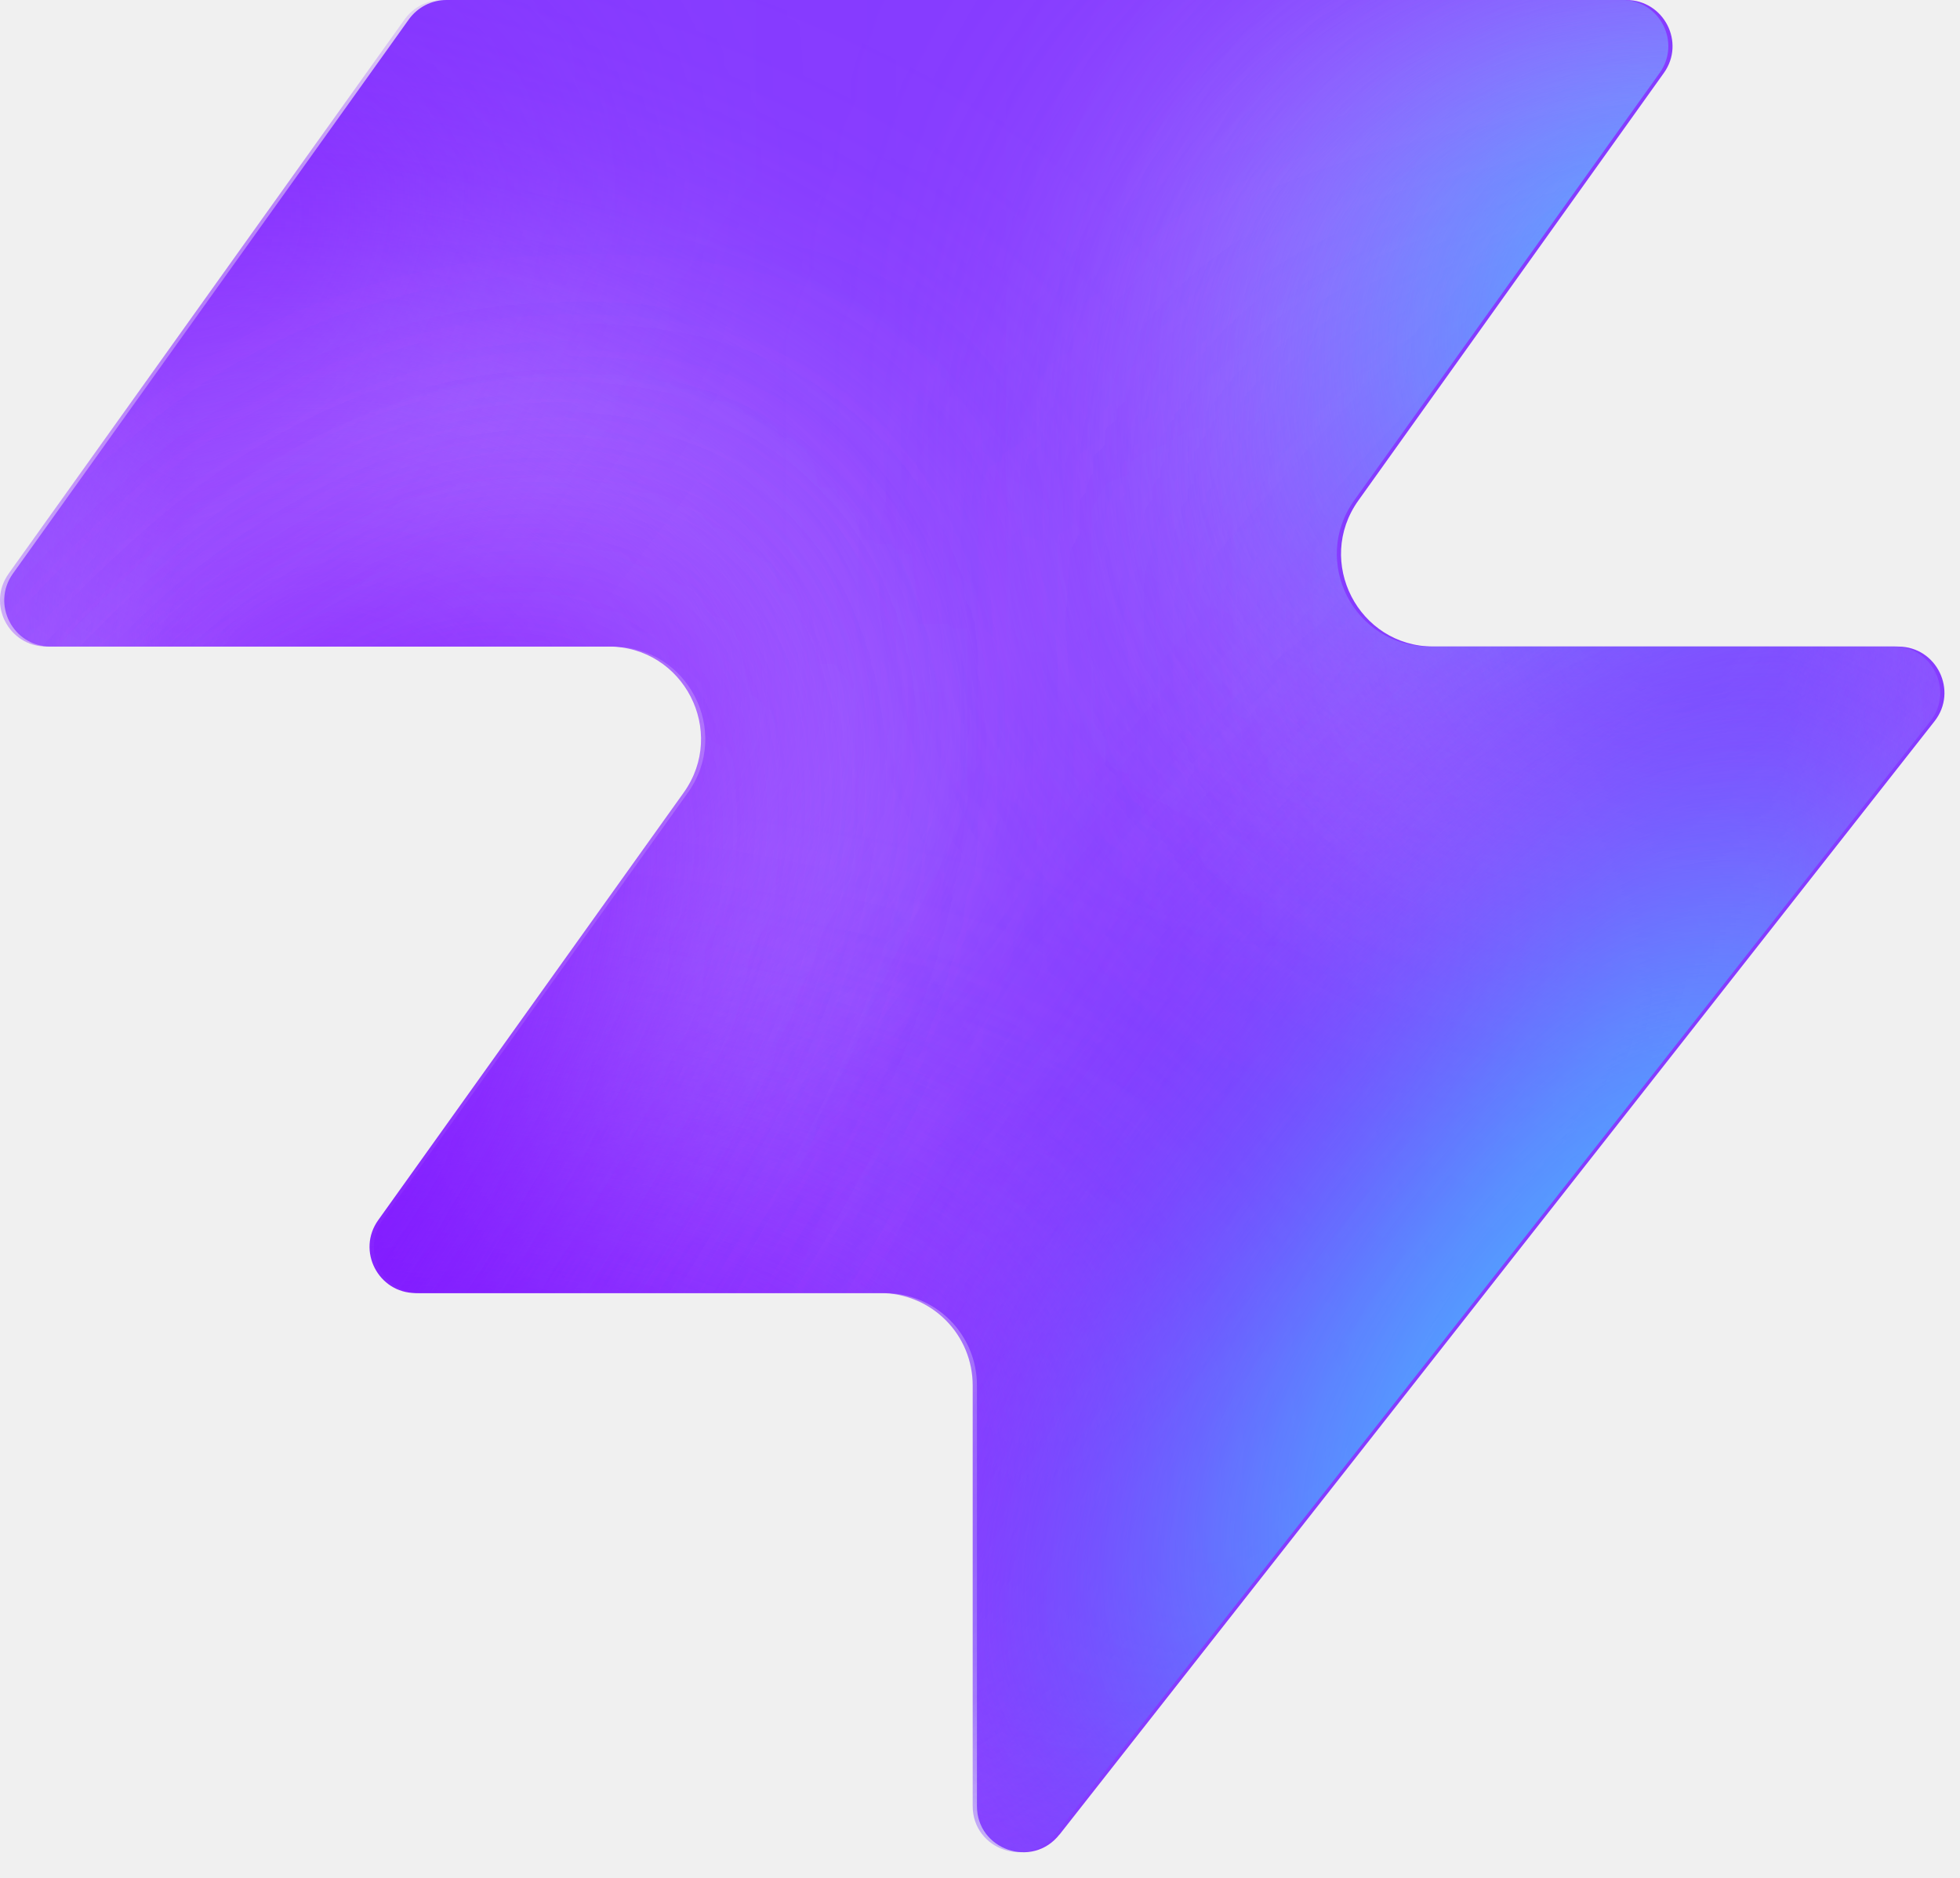
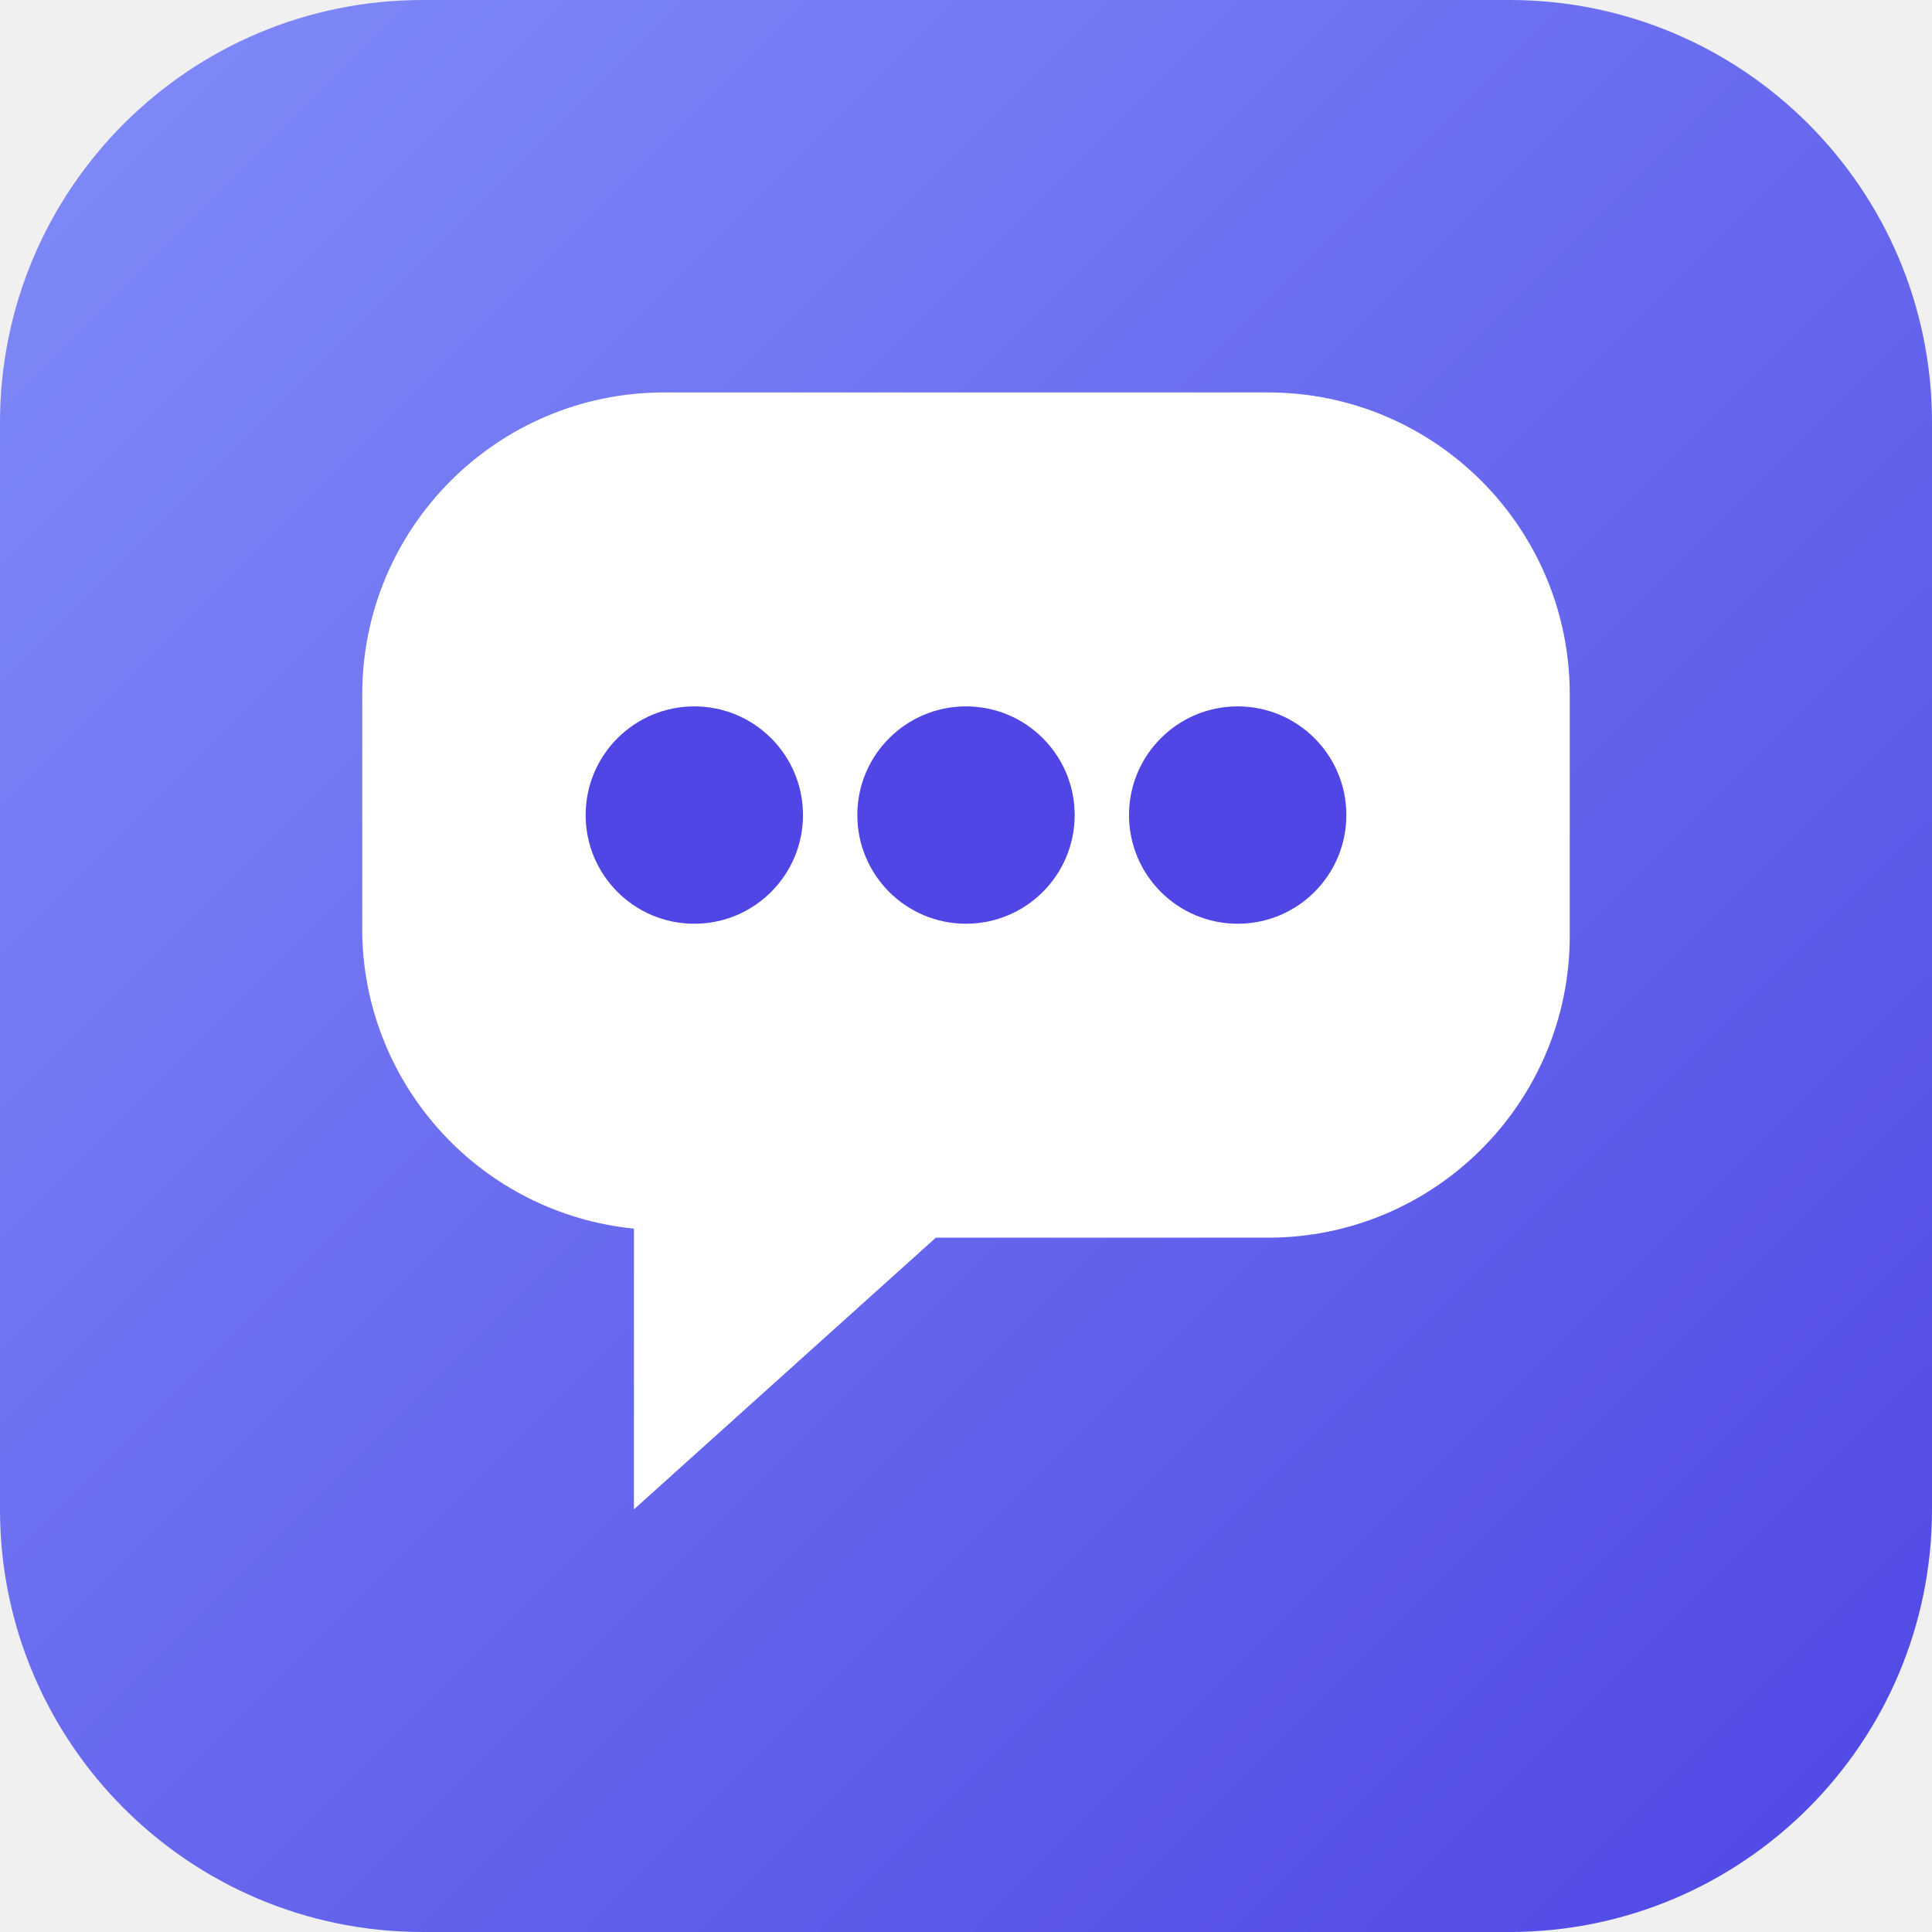
- <svg xmlns="http://www.w3.org/2000/svg" width="48" height="46" fill="none" viewBox="0 0 48 46">
-   <path fill="#863bff" d="M25.946 44.938c-.664.845-2.021.375-2.021-.698V33.937a2.26 2.26 0 0 0-2.262-2.262H10.287c-.92 0-1.456-1.04-.92-1.788l7.48-10.471c1.07-1.497 0-3.578-1.842-3.578H1.237c-.92 0-1.456-1.04-.92-1.788L10.013.474c.214-.297.556-.474.92-.474h28.894c.92 0 1.456 1.04.92 1.788l-7.48 10.471c-1.07 1.498 0 3.579 1.842 3.579h11.377c.943 0 1.473 1.088.89 1.83L25.947 44.94z" style="fill:#863bff;fill:color(display-p3 .525 .23 1);fill-opacity:1" />
-   <mask id="a" width="48" height="46" x="0" y="0" maskUnits="userSpaceOnUse" style="mask-type:alpha">
-     <path fill="#000" d="M25.842 44.938c-.664.844-2.021.375-2.021-.698V33.937a2.26 2.26 0 0 0-2.262-2.262H10.183c-.92 0-1.456-1.04-.92-1.788l7.48-10.471c1.07-1.498 0-3.579-1.842-3.579H1.133c-.92 0-1.456-1.04-.92-1.787L9.91.473c.214-.297.556-.474.92-.474h28.894c.92 0 1.456 1.04.92 1.788l-7.48 10.471c-1.07 1.498 0 3.578 1.842 3.578h11.377c.943 0 1.473 1.088.89 1.832L25.843 44.94z" style="fill:#000;fill-opacity:1" />
-   </mask>
-   <g mask="url(#a)">
-     <g filter="url(#b)">
-       <ellipse cx="5.508" cy="14.704" fill="#ede6ff" rx="5.508" ry="14.704" style="fill:#ede6ff;fill:color(display-p3 .927 .903 1);fill-opacity:1" transform="matrix(.00324 1 1 -.00324 -4.47 31.516)" />
-     </g>
-     <g filter="url(#c)">
-       <ellipse cx="10.399" cy="29.851" fill="#ede6ff" rx="10.399" ry="29.851" style="fill:#ede6ff;fill:color(display-p3 .927 .903 1);fill-opacity:1" transform="matrix(.00324 1 1 -.00324 -39.328 7.883)" />
-     </g>
-     <g filter="url(#d)">
-       <ellipse cx="5.508" cy="30.487" fill="#7e14ff" rx="5.508" ry="30.487" style="fill:#7e14ff;fill:color(display-p3 .492 .077 1);fill-opacity:1" transform="rotate(89.814 -25.913 -14.639)scale(1 -1)" />
-     </g>
-     <g filter="url(#e)">
-       <ellipse cx="5.508" cy="30.599" fill="#7e14ff" rx="5.508" ry="30.599" style="fill:#7e14ff;fill:color(display-p3 .492 .077 1);fill-opacity:1" transform="rotate(89.814 -32.644 -3.334)scale(1 -1)" />
-     </g>
-     <g filter="url(#f)">
-       <ellipse cx="5.508" cy="30.599" fill="#7e14ff" rx="5.508" ry="30.599" style="fill:#7e14ff;fill:color(display-p3 .492 .077 1);fill-opacity:1" transform="matrix(.00324 1 1 -.00324 -34.34 30.47)" />
-     </g>
-     <g filter="url(#g)">
-       <ellipse cx="14.072" cy="22.078" fill="#ede6ff" rx="14.072" ry="22.078" style="fill:#ede6ff;fill:color(display-p3 .927 .903 1);fill-opacity:1" transform="rotate(93.35 24.506 48.493)scale(-1 1)" />
-     </g>
-     <g filter="url(#h)">
-       <ellipse cx="3.47" cy="21.501" fill="#7e14ff" rx="3.47" ry="21.501" style="fill:#7e14ff;fill:color(display-p3 .492 .077 1);fill-opacity:1" transform="rotate(89.009 28.708 47.59)scale(-1 1)" />
-     </g>
-     <g filter="url(#i)">
-       <ellipse cx="3.47" cy="21.501" fill="#7e14ff" rx="3.47" ry="21.501" style="fill:#7e14ff;fill:color(display-p3 .492 .077 1);fill-opacity:1" transform="rotate(89.009 28.708 47.59)scale(-1 1)" />
-     </g>
-     <g filter="url(#j)">
-       <ellipse cx=".387" cy="8.972" fill="#7e14ff" rx="4.407" ry="29.108" style="fill:#7e14ff;fill:color(display-p3 .492 .077 1);fill-opacity:1" transform="rotate(39.51 .387 8.972)" />
-     </g>
-     <g filter="url(#k)">
-       <ellipse cx="47.523" cy="-6.092" fill="#7e14ff" rx="4.407" ry="29.108" style="fill:#7e14ff;fill:color(display-p3 .492 .077 1);fill-opacity:1" transform="rotate(37.892 47.523 -6.092)" />
-     </g>
-     <g filter="url(#l)">
-       <ellipse cx="41.412" cy="6.333" fill="#47bfff" rx="5.971" ry="9.665" style="fill:#47bfff;fill:color(display-p3 .28 .748 1);fill-opacity:1" transform="rotate(37.892 41.412 6.333)" />
-     </g>
-     <g filter="url(#m)">
-       <ellipse cx="-1.879" cy="38.332" fill="#7e14ff" rx="4.407" ry="29.108" style="fill:#7e14ff;fill:color(display-p3 .492 .077 1);fill-opacity:1" transform="rotate(37.892 -1.88 38.332)" />
-     </g>
-     <g filter="url(#n)">
-       <ellipse cx="-1.879" cy="38.332" fill="#7e14ff" rx="4.407" ry="29.108" style="fill:#7e14ff;fill:color(display-p3 .492 .077 1);fill-opacity:1" transform="rotate(37.892 -1.88 38.332)" />
-     </g>
-     <g filter="url(#o)">
-       <ellipse cx="35.651" cy="29.907" fill="#7e14ff" rx="4.407" ry="29.108" style="fill:#7e14ff;fill:color(display-p3 .492 .077 1);fill-opacity:1" transform="rotate(37.892 35.651 29.907)" />
-     </g>
-     <g filter="url(#p)">
-       <ellipse cx="38.418" cy="32.4" fill="#47bfff" rx="5.971" ry="15.297" style="fill:#47bfff;fill:color(display-p3 .28 .748 1);fill-opacity:1" transform="rotate(37.892 38.418 32.4)" />
-     </g>
-   </g>
+ <svg xmlns="http://www.w3.org/2000/svg" viewBox="0 0 64 64">
  <defs>
-     <filter id="b" width="60.045" height="41.654" x="-19.77" y="16.149" color-interpolation-filters="sRGB" filterUnits="userSpaceOnUse">
-       <feFlood flood-opacity="0" result="BackgroundImageFix" />
-       <feBlend in="SourceGraphic" in2="BackgroundImageFix" result="shape" />
-       <feGaussianBlur result="effect1_foregroundBlur_2002_17158" stdDeviation="7.659" />
-     </filter>
-     <filter id="c" width="90.34" height="51.437" x="-54.613" y="-7.533" color-interpolation-filters="sRGB" filterUnits="userSpaceOnUse">
-       <feFlood flood-opacity="0" result="BackgroundImageFix" />
-       <feBlend in="SourceGraphic" in2="BackgroundImageFix" result="shape" />
-       <feGaussianBlur result="effect1_foregroundBlur_2002_17158" stdDeviation="7.659" />
-     </filter>
-     <filter id="d" width="79.355" height="29.4" x="-49.64" y="2.03" color-interpolation-filters="sRGB" filterUnits="userSpaceOnUse">
-       <feFlood flood-opacity="0" result="BackgroundImageFix" />
-       <feBlend in="SourceGraphic" in2="BackgroundImageFix" result="shape" />
-       <feGaussianBlur result="effect1_foregroundBlur_2002_17158" stdDeviation="4.596" />
-     </filter>
-     <filter id="e" width="79.579" height="29.4" x="-45.045" y="20.029" color-interpolation-filters="sRGB" filterUnits="userSpaceOnUse">
-       <feFlood flood-opacity="0" result="BackgroundImageFix" />
-       <feBlend in="SourceGraphic" in2="BackgroundImageFix" result="shape" />
-       <feGaussianBlur result="effect1_foregroundBlur_2002_17158" stdDeviation="4.596" />
-     </filter>
-     <filter id="f" width="79.579" height="29.4" x="-43.513" y="21.178" color-interpolation-filters="sRGB" filterUnits="userSpaceOnUse">
-       <feFlood flood-opacity="0" result="BackgroundImageFix" />
-       <feBlend in="SourceGraphic" in2="BackgroundImageFix" result="shape" />
-       <feGaussianBlur result="effect1_foregroundBlur_2002_17158" stdDeviation="4.596" />
-     </filter>
-     <filter id="g" width="74.749" height="58.852" x="15.756" y="-17.901" color-interpolation-filters="sRGB" filterUnits="userSpaceOnUse">
-       <feFlood flood-opacity="0" result="BackgroundImageFix" />
-       <feBlend in="SourceGraphic" in2="BackgroundImageFix" result="shape" />
-       <feGaussianBlur result="effect1_foregroundBlur_2002_17158" stdDeviation="7.659" />
-     </filter>
-     <filter id="h" width="61.377" height="25.362" x="23.548" y="2.284" color-interpolation-filters="sRGB" filterUnits="userSpaceOnUse">
-       <feFlood flood-opacity="0" result="BackgroundImageFix" />
-       <feBlend in="SourceGraphic" in2="BackgroundImageFix" result="shape" />
-       <feGaussianBlur result="effect1_foregroundBlur_2002_17158" stdDeviation="4.596" />
-     </filter>
-     <filter id="i" width="61.377" height="25.362" x="23.548" y="2.284" color-interpolation-filters="sRGB" filterUnits="userSpaceOnUse">
-       <feFlood flood-opacity="0" result="BackgroundImageFix" />
-       <feBlend in="SourceGraphic" in2="BackgroundImageFix" result="shape" />
-       <feGaussianBlur result="effect1_foregroundBlur_2002_17158" stdDeviation="4.596" />
-     </filter>
-     <filter id="j" width="56.045" height="63.649" x="-27.636" y="-22.853" color-interpolation-filters="sRGB" filterUnits="userSpaceOnUse">
-       <feFlood flood-opacity="0" result="BackgroundImageFix" />
-       <feBlend in="SourceGraphic" in2="BackgroundImageFix" result="shape" />
-       <feGaussianBlur result="effect1_foregroundBlur_2002_17158" stdDeviation="4.596" />
-     </filter>
-     <filter id="k" width="54.814" height="64.646" x="20.116" y="-38.415" color-interpolation-filters="sRGB" filterUnits="userSpaceOnUse">
-       <feFlood flood-opacity="0" result="BackgroundImageFix" />
-       <feBlend in="SourceGraphic" in2="BackgroundImageFix" result="shape" />
-       <feGaussianBlur result="effect1_foregroundBlur_2002_17158" stdDeviation="4.596" />
-     </filter>
-     <filter id="l" width="33.541" height="35.313" x="24.641" y="-11.323" color-interpolation-filters="sRGB" filterUnits="userSpaceOnUse">
-       <feFlood flood-opacity="0" result="BackgroundImageFix" />
-       <feBlend in="SourceGraphic" in2="BackgroundImageFix" result="shape" />
-       <feGaussianBlur result="effect1_foregroundBlur_2002_17158" stdDeviation="4.596" />
-     </filter>
-     <filter id="m" width="54.814" height="64.646" x="-29.286" y="6.009" color-interpolation-filters="sRGB" filterUnits="userSpaceOnUse">
-       <feFlood flood-opacity="0" result="BackgroundImageFix" />
-       <feBlend in="SourceGraphic" in2="BackgroundImageFix" result="shape" />
-       <feGaussianBlur result="effect1_foregroundBlur_2002_17158" stdDeviation="4.596" />
-     </filter>
-     <filter id="n" width="54.814" height="64.646" x="-29.286" y="6.009" color-interpolation-filters="sRGB" filterUnits="userSpaceOnUse">
-       <feFlood flood-opacity="0" result="BackgroundImageFix" />
-       <feBlend in="SourceGraphic" in2="BackgroundImageFix" result="shape" />
-       <feGaussianBlur result="effect1_foregroundBlur_2002_17158" stdDeviation="4.596" />
-     </filter>
-     <filter id="o" width="54.814" height="64.646" x="8.244" y="-2.416" color-interpolation-filters="sRGB" filterUnits="userSpaceOnUse">
-       <feFlood flood-opacity="0" result="BackgroundImageFix" />
-       <feBlend in="SourceGraphic" in2="BackgroundImageFix" result="shape" />
-       <feGaussianBlur result="effect1_foregroundBlur_2002_17158" stdDeviation="4.596" />
-     </filter>
-     <filter id="p" width="39.409" height="43.623" x="18.713" y="10.588" color-interpolation-filters="sRGB" filterUnits="userSpaceOnUse">
-       <feFlood flood-opacity="0" result="BackgroundImageFix" />
-       <feBlend in="SourceGraphic" in2="BackgroundImageFix" result="shape" />
-       <feGaussianBlur result="effect1_foregroundBlur_2002_17158" stdDeviation="4.596" />
-     </filter>
+     <linearGradient id="g" x1="0" y1="0" x2="1" y2="1">
+       <stop offset="0" stop-color="#818cf8" />
+       <stop offset="1" stop-color="#4f46e5" />
+     </linearGradient>
  </defs>
+   <rect width="64" height="64" rx="14" fill="url(#g)" />
+   <path d="M22 13h20a10 10 0 0 1 10 10v8a10 10 0 0 1-10 10H31l-10 9v-9.3A10 10 0 0 1 12 31v-8a10 10 0 0 1 10-10z" fill="#fff" />
+   <circle cx="23" cy="27" r="3.6" fill="#4f46e5" />
+   <circle cx="32" cy="27" r="3.6" fill="#4f46e5" />
+   <circle cx="41" cy="27" r="3.6" fill="#4f46e5" />
</svg>
